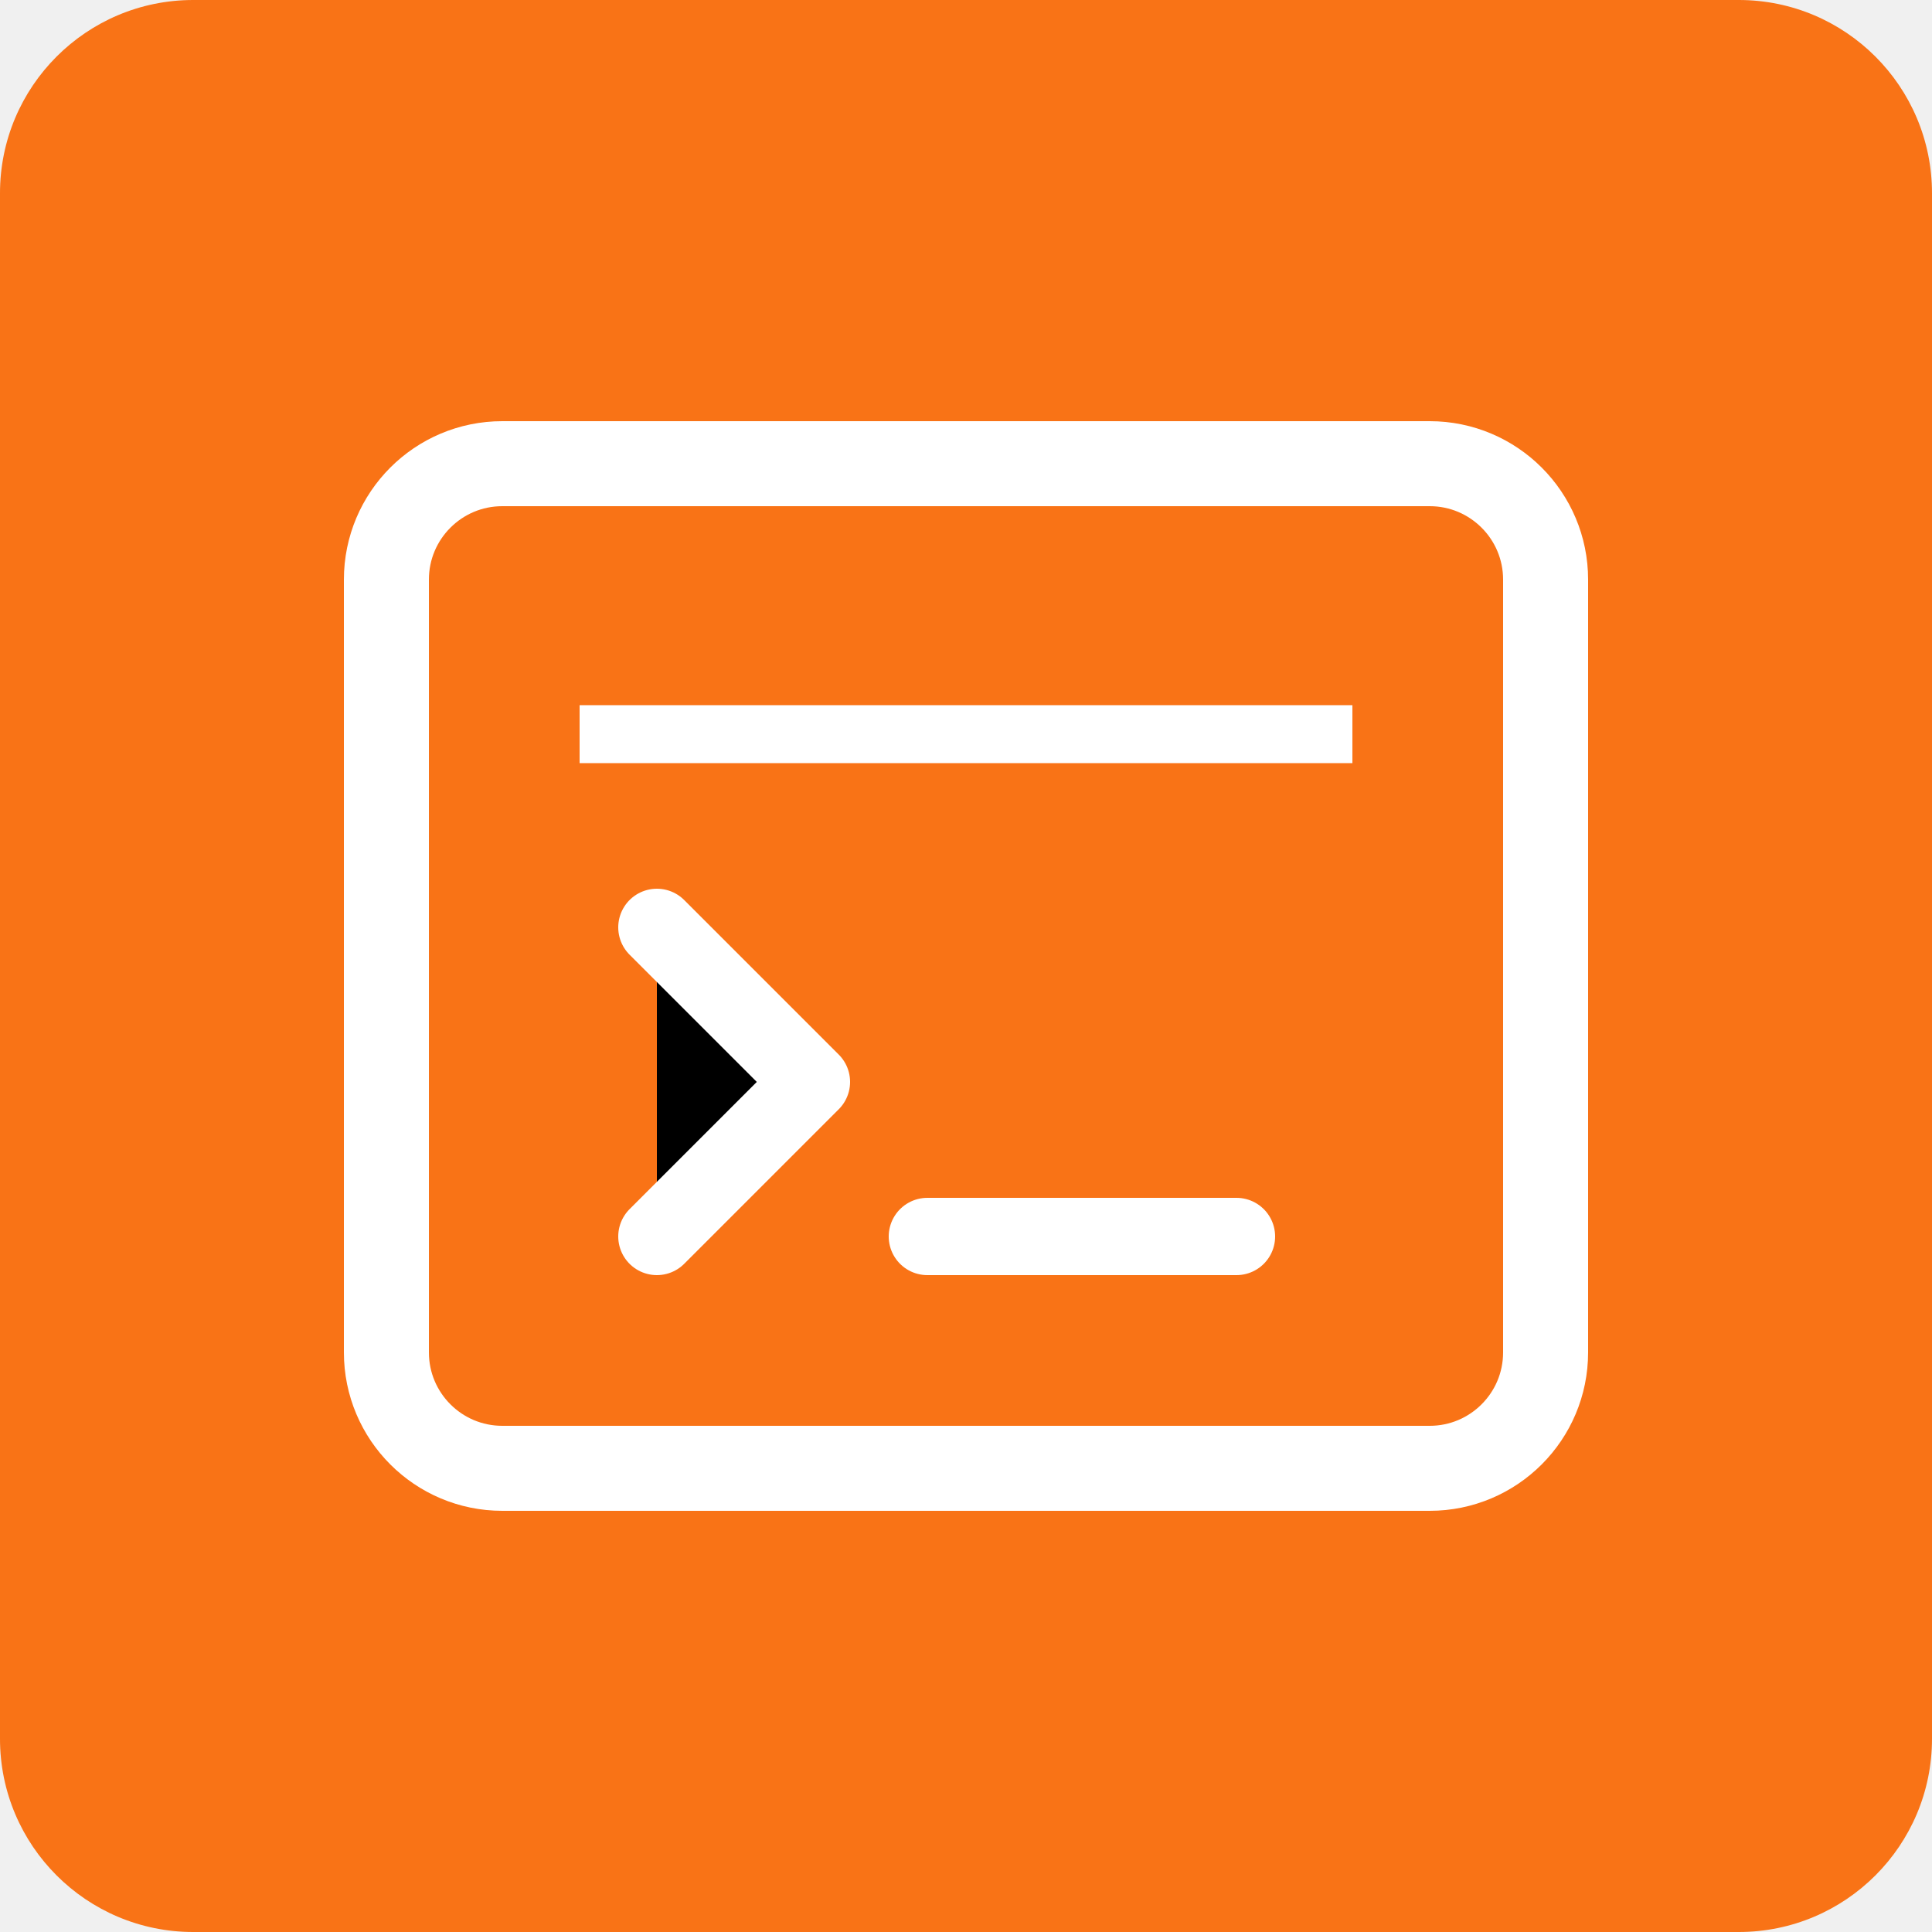
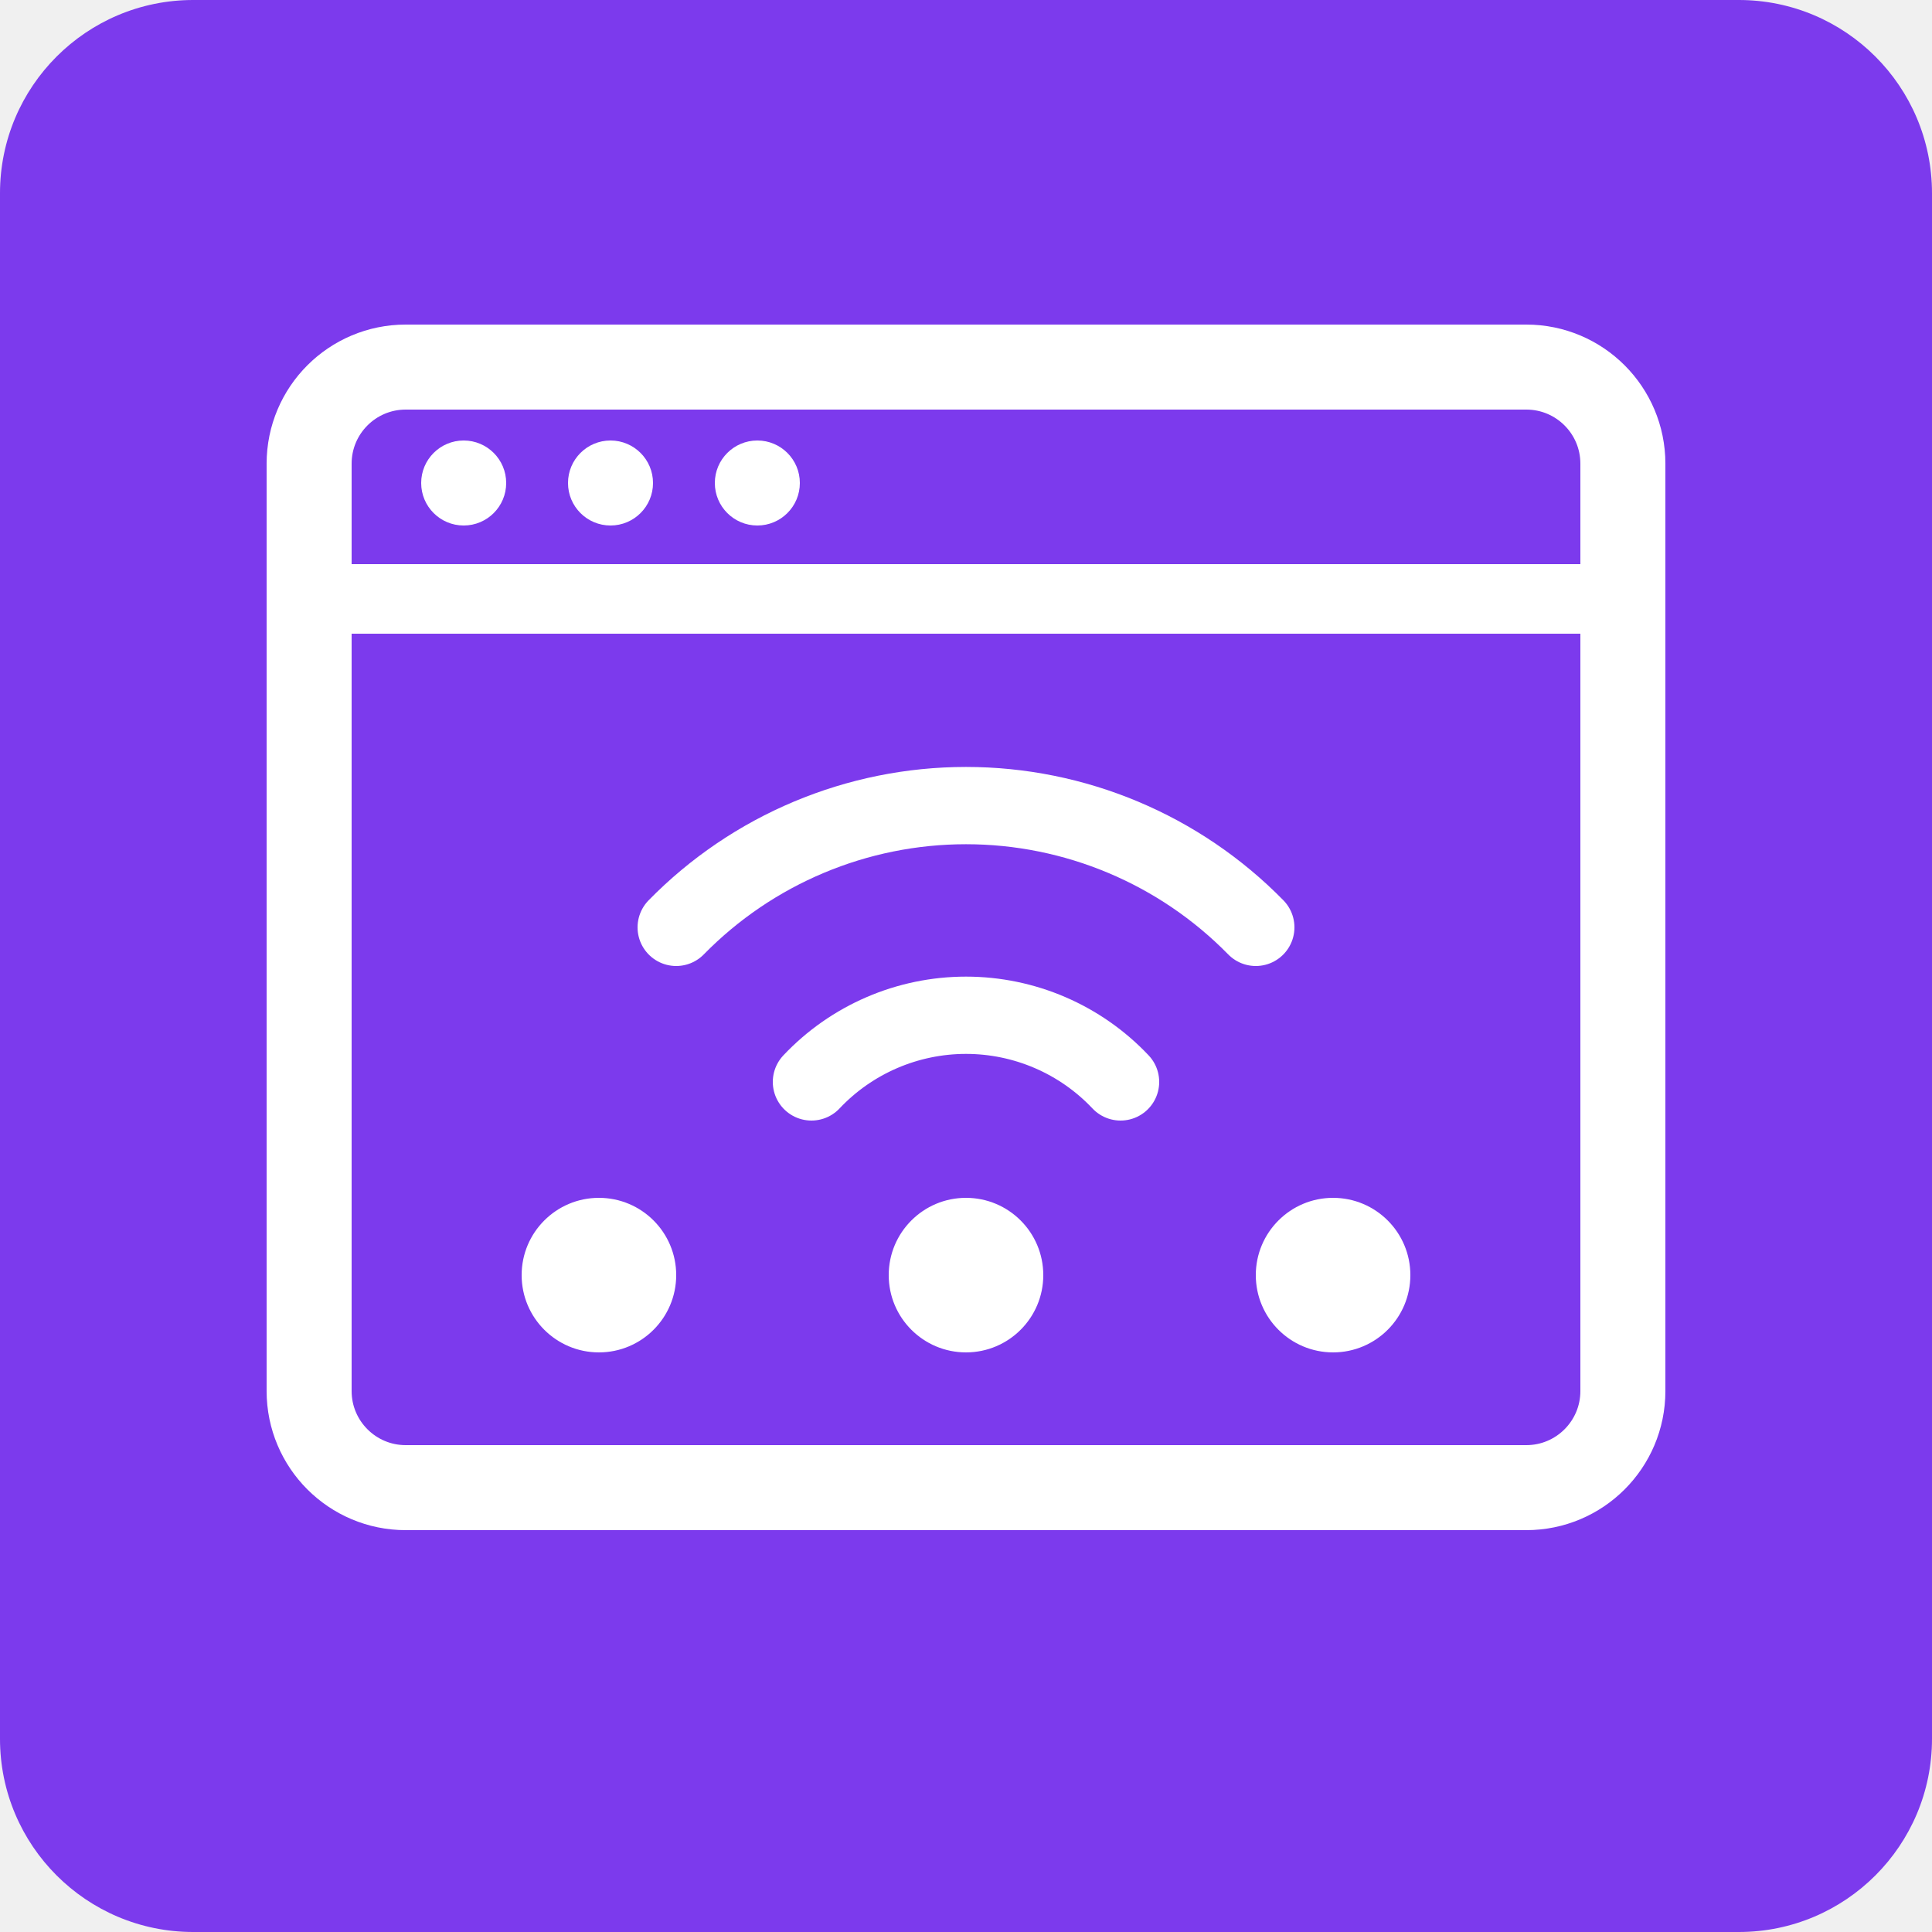
<svg xmlns="http://www.w3.org/2000/svg" viewBox="0 0 50 50" width="50" height="50">
-   <rect width="50" height="50" rx="5" fill="#F97316" />
-   <rect x="10" y="12" width="30" height="26" rx="3" fill="none" stroke="#fff" stroke-width="2.2" />
-   <line x1="15" y1="19" x2="35" y2="19" stroke="#fff" stroke-width="1.5" />
-   <path d="M17 24l4 4-4 4" stroke="#fff" stroke-width="2" stroke-linecap="round" stroke-linejoin="round" />
-   <line x1="24" y1="32" x2="32" y2="32" stroke="#fff" stroke-width="2" stroke-linecap="round" />
+   <rect width="50" height="50" rx="5" fill="#7C3AED" />
+   <g fill="none" stroke="#FFFFFF" stroke-width="2.2" stroke-linecap="round" stroke-linejoin="round">
+     <rect x="8" y="9.5" width="34" height="29" rx="2.5" />
+     <path d="M8 15.5h34" stroke-width="1.8" />
+     <g fill="#fff" stroke="none">
+       <circle cx="12" cy="12.5" r="1.1" />
+       <circle cx="15.8" cy="12.5" r="1.1" />
+       <circle cx="19.6" cy="12.5" r="1.1" />
+     </g>
+     <g fill="#fff" stroke="none">
+       <circle cx="15.5" cy="33" r="2" />
+       <circle cx="25" cy="33" r="2" />
+       <circle cx="34.5" cy="33" r="2" />
+     </g>
+     <path d="M21 28a5.5 5.5 0 0 1 8 0M17.5 24a10.5 10.5 0 0 1 15 0" stroke-width="2" />
+   </g>
</svg>
